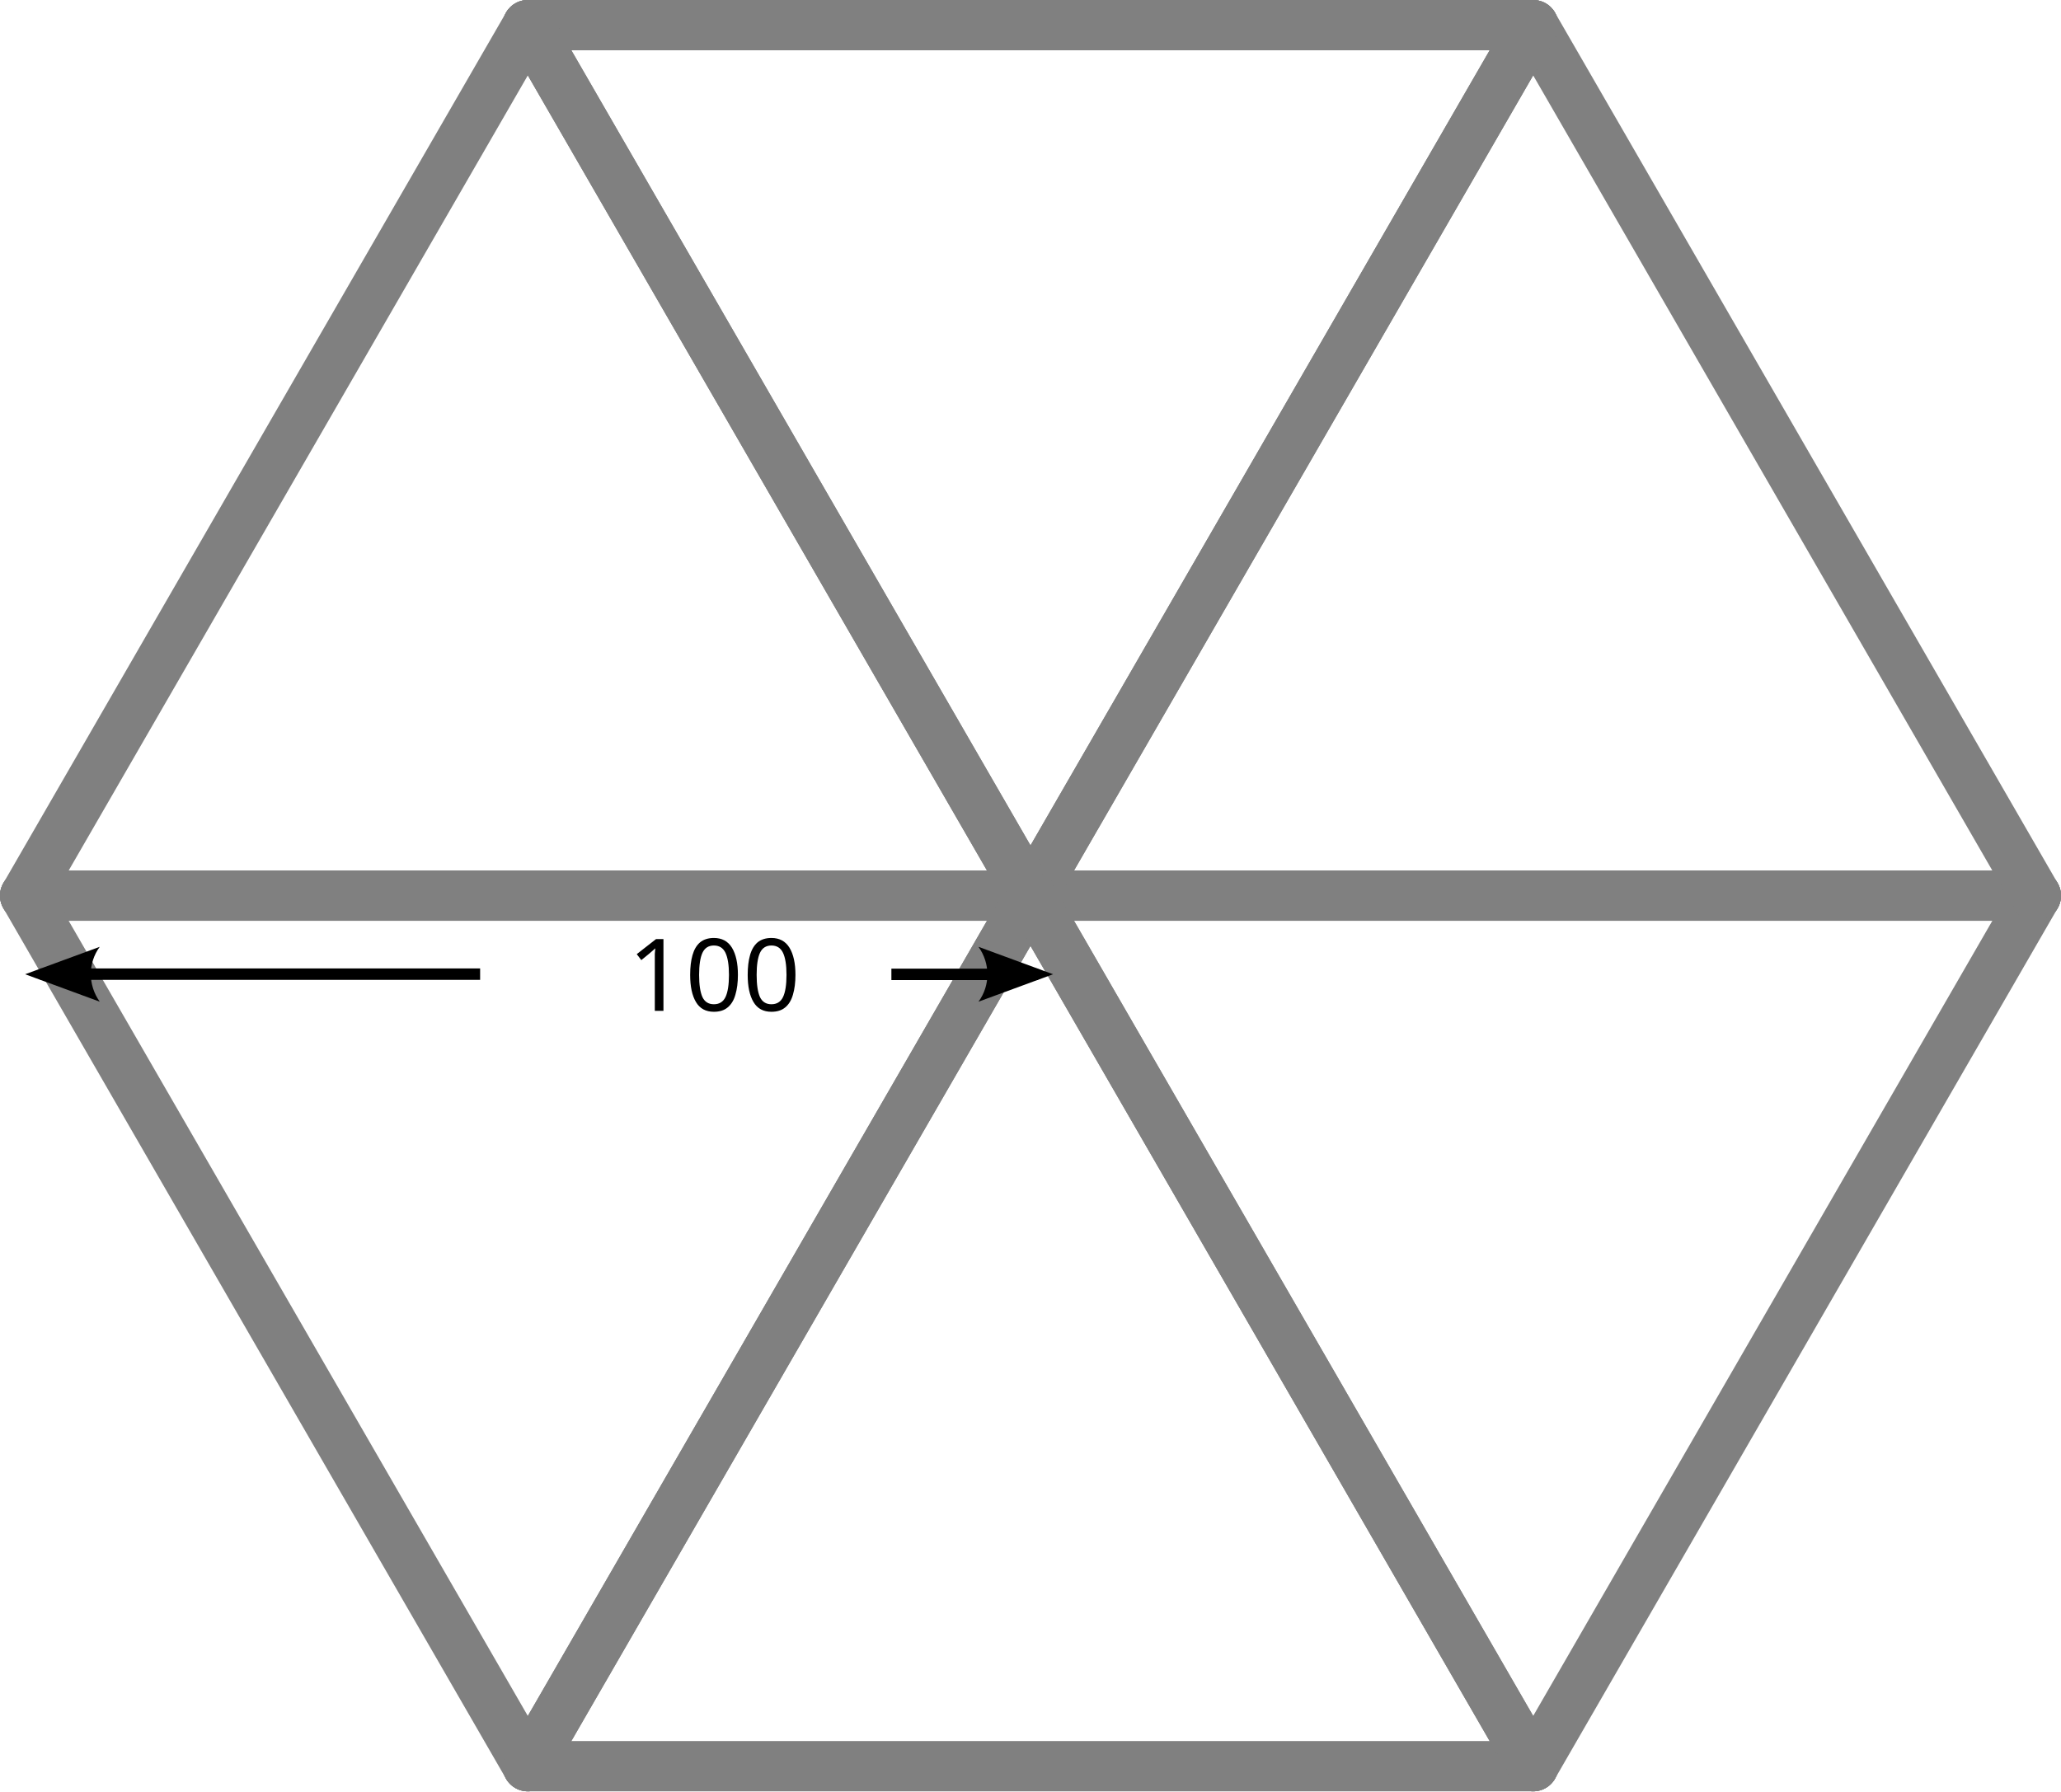
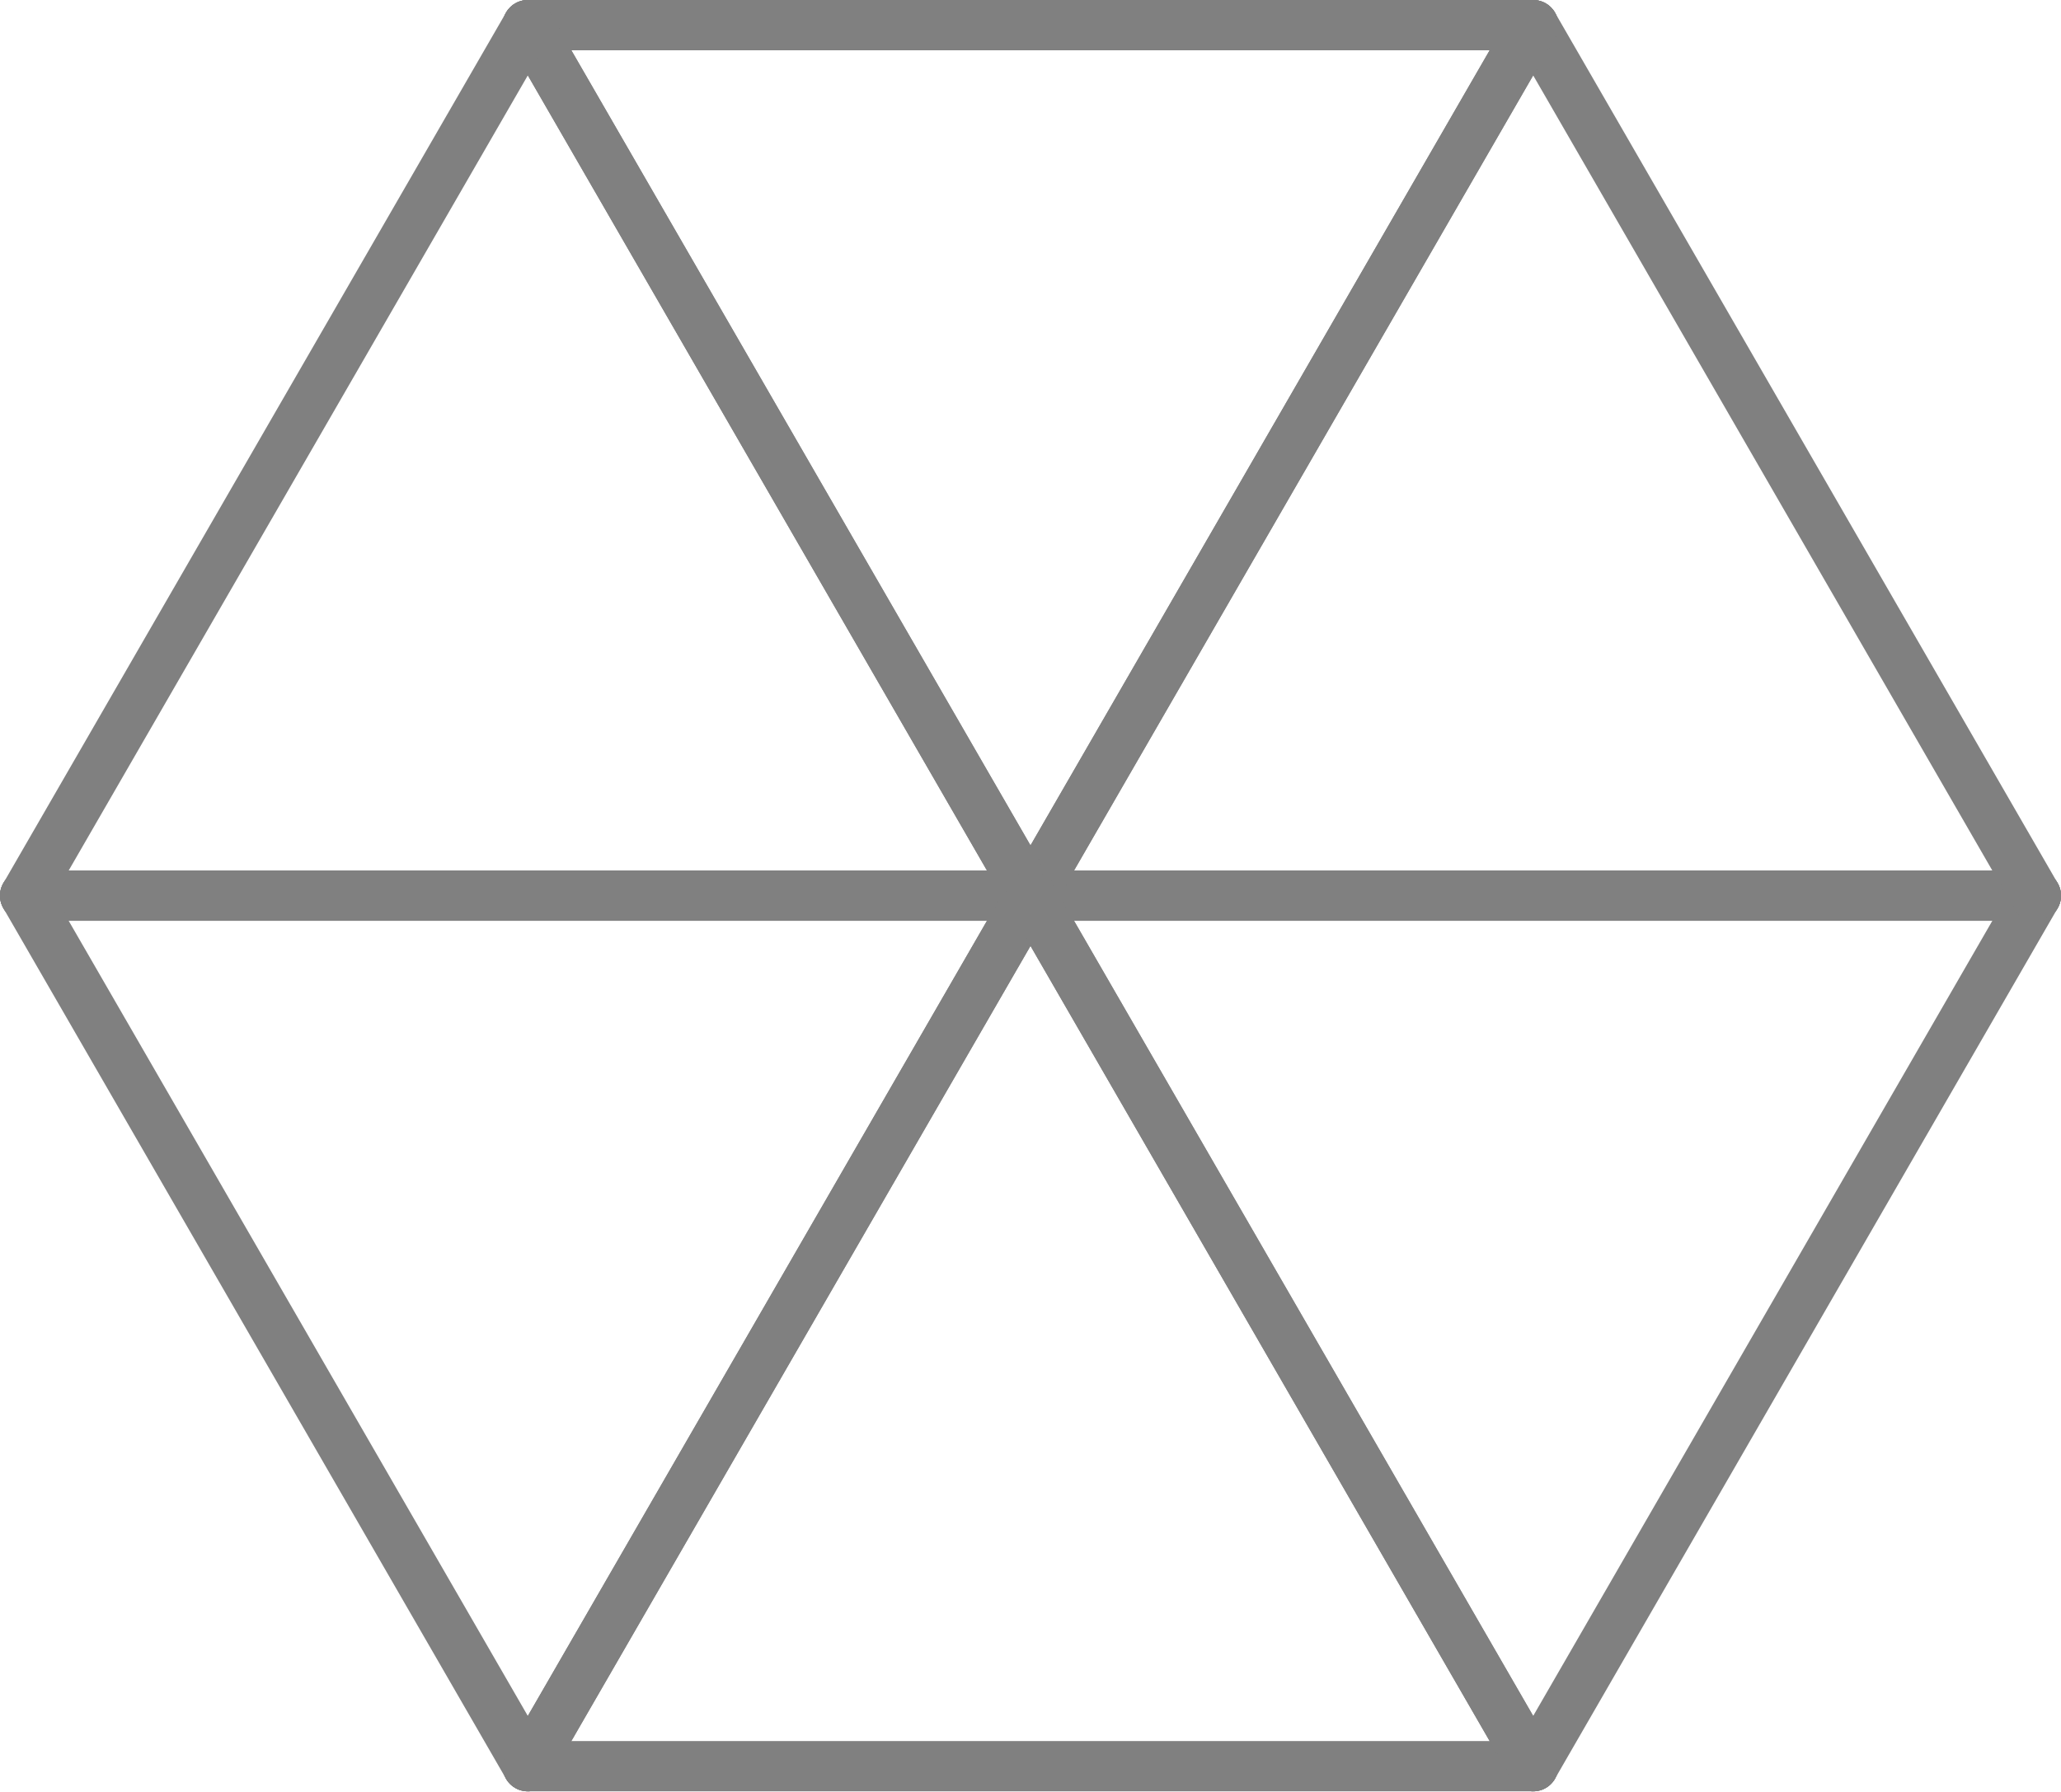
<svg xmlns="http://www.w3.org/2000/svg" version="1.1" width="205" height="178.2" id="svg2">
  <defs id="defs46">
    <marker refX="0" refY="0" orient="auto" id="Arrow2Mstart" style="overflow:visible">
      <path d="M 8.719,4.034 -2.207,0.016 8.719,-4.002 c -1.745,2.372 -1.735,5.617 -6e-7,8.035 z" transform="scale(0.6,0.6)" id="path3792" style="font-size:12px;fill-rule:evenodd;stroke-width:0.625;stroke-linejoin:round" />
    </marker>
    <marker refX="0" refY="0" orient="auto" id="marker10674" style="overflow:visible">
      <path d="M 8.719,4.034 -2.207,0.016 8.719,-4.002 c -1.745,2.372 -1.735,5.617 -6e-7,8.035 z" transform="scale(0.6,0.6)" id="path10676" style="font-size:12px;fill-rule:evenodd;stroke-width:0.625;stroke-linejoin:round" />
    </marker>
    <marker refX="0" refY="0" orient="auto" id="Arrow2Mstart-5" style="overflow:visible">
      <path d="M 8.719,4.034 -2.207,0.016 8.719,-4.002 c -1.745,2.372 -1.735,5.617 -6e-7,8.035 z" transform="scale(0.6,0.6)" id="path3792-5" style="font-size:12px;fill-rule:evenodd;stroke-width:0.625;stroke-linejoin:round" />
    </marker>
    <marker refX="0" refY="0" orient="auto" id="marker10718" style="overflow:visible">
      <path d="M 8.719,4.034 -2.207,0.016 8.719,-4.002 c -1.745,2.372 -1.735,5.617 -6e-7,8.035 z" transform="scale(0.6,0.6)" id="path10720" style="font-size:12px;fill-rule:evenodd;stroke-width:0.625;stroke-linejoin:round" />
    </marker>
  </defs>
  <path d="m 102.5,89.1 50,86.6" id="path8" style="fill:none;stroke:#808080;stroke-width:5;stroke-linecap:round;stroke-opacity:1" />
  <path d="m 152.5,175.7 50,-86.6" id="path10" style="fill:none;stroke:#808080;stroke-width:5;stroke-linecap:round;stroke-opacity:1" />
  <path d="m 202.5,89.1 -100,0" id="path12" style="fill:none;stroke:#808080;stroke-width:5;stroke-linecap:round;stroke-opacity:1" />
  <path d="m 102.5,89.1 100,0" id="path14" style="fill:none;stroke:#808080;stroke-width:5;stroke-linecap:round;stroke-opacity:1" />
  <path d="M 202.5,89.1 152.5,2.5" id="path16" style="fill:none;stroke:#808080;stroke-width:5;stroke-linecap:round;stroke-opacity:1" />
  <path d="m 152.5,2.5 -50,86.6" id="path18" style="fill:none;stroke:#808080;stroke-width:5;stroke-linecap:round;stroke-opacity:1" />
  <path d="m 102.5,89.1 50,-86.6" id="path20" style="fill:none;stroke:#808080;stroke-width:5;stroke-linecap:round;stroke-opacity:1" />
  <path d="m 152.5,2.5 -100,0" id="path22" style="fill:none;stroke:#808080;stroke-width:5;stroke-linecap:round;stroke-opacity:1" />
  <path d="m 52.5,2.5 50,86.6" id="path24" style="fill:none;stroke:#808080;stroke-width:5;stroke-linecap:round;stroke-opacity:1" />
  <path d="M 102.5,89.1 52.5,2.5" id="path26" style="fill:none;stroke:#808080;stroke-width:5;stroke-linecap:round;stroke-opacity:1" />
  <path d="M 52.5,2.5 2.5,89.1" id="path28" style="fill:none;stroke:#808080;stroke-width:5;stroke-linecap:round;stroke-opacity:1" />
  <path d="m 2.5,89.1 100,0" id="path30" style="fill:none;stroke:#808080;stroke-width:5;stroke-linecap:round;stroke-opacity:1" />
  <path d="m 102.5,89.1 -100,0" id="path32" style="fill:none;stroke:#808080;stroke-width:5;stroke-linecap:round;stroke-opacity:1" />
  <path d="m 2.5,89.1 50,86.6" id="path34" style="fill:none;stroke:#808080;stroke-width:5;stroke-linecap:round;stroke-opacity:1" />
  <path d="m 52.5,175.7 50,-86.6" id="path36" style="fill:none;stroke:#808080;stroke-width:5;stroke-linecap:round;stroke-opacity:1" />
  <path d="m 102.5,89.1 -50,86.6" id="path38" style="fill:none;stroke:#808080;stroke-width:5;stroke-linecap:round;stroke-opacity:1" />
  <path d="m 52.5,175.7 100,0" id="path40" style="fill:none;stroke:#808080;stroke-width:5;stroke-linecap:round;stroke-opacity:1" />
  <path d="m 152.5,175.7 -50,-86.6" id="path42" style="fill:none;stroke:#808080;stroke-width:5;stroke-linecap:round;stroke-opacity:1" />
-   <g transform="matrix(0,1,-1,0,105.597,43.13652)" id="g5073">
-     <path d="m 53.771,101.598 0,-43.757" id="path2995-0-5" style="fill:none;stroke:#000000;stroke-width:1.132;stroke-linecap:butt;stroke-linejoin:miter;stroke-miterlimit:4;stroke-opacity:1;stroke-dasharray:none;marker-start:url(#Arrow2Mstart)" />
-     <path d="m 53.793,2.348 0,14.586" id="path2995-3-1-6" style="fill:none;stroke:#000000;stroke-width:1.132;stroke-linecap:butt;stroke-linejoin:miter;stroke-miterlimit:4;stroke-opacity:1;stroke-dasharray:none;marker-start:url(#Arrow2Mstart)" />
-     <text x="-43.153" y="57.422" transform="matrix(0,-1,1,0,0,0)" id="text4233-3-2" xml:space="preserve" style="font-size:40px;font-style:normal;font-weight:normal;line-height:125%;letter-spacing:0px;word-spacing:0px;fill:#000000;fill-opacity:1;stroke:none;font-family:Sans">
-       <tspan x="-43.153" y="57.422" id="tspan4235-7-2" style="font-size:10px">100</tspan>
-     </text>
-   </g>
</svg>
